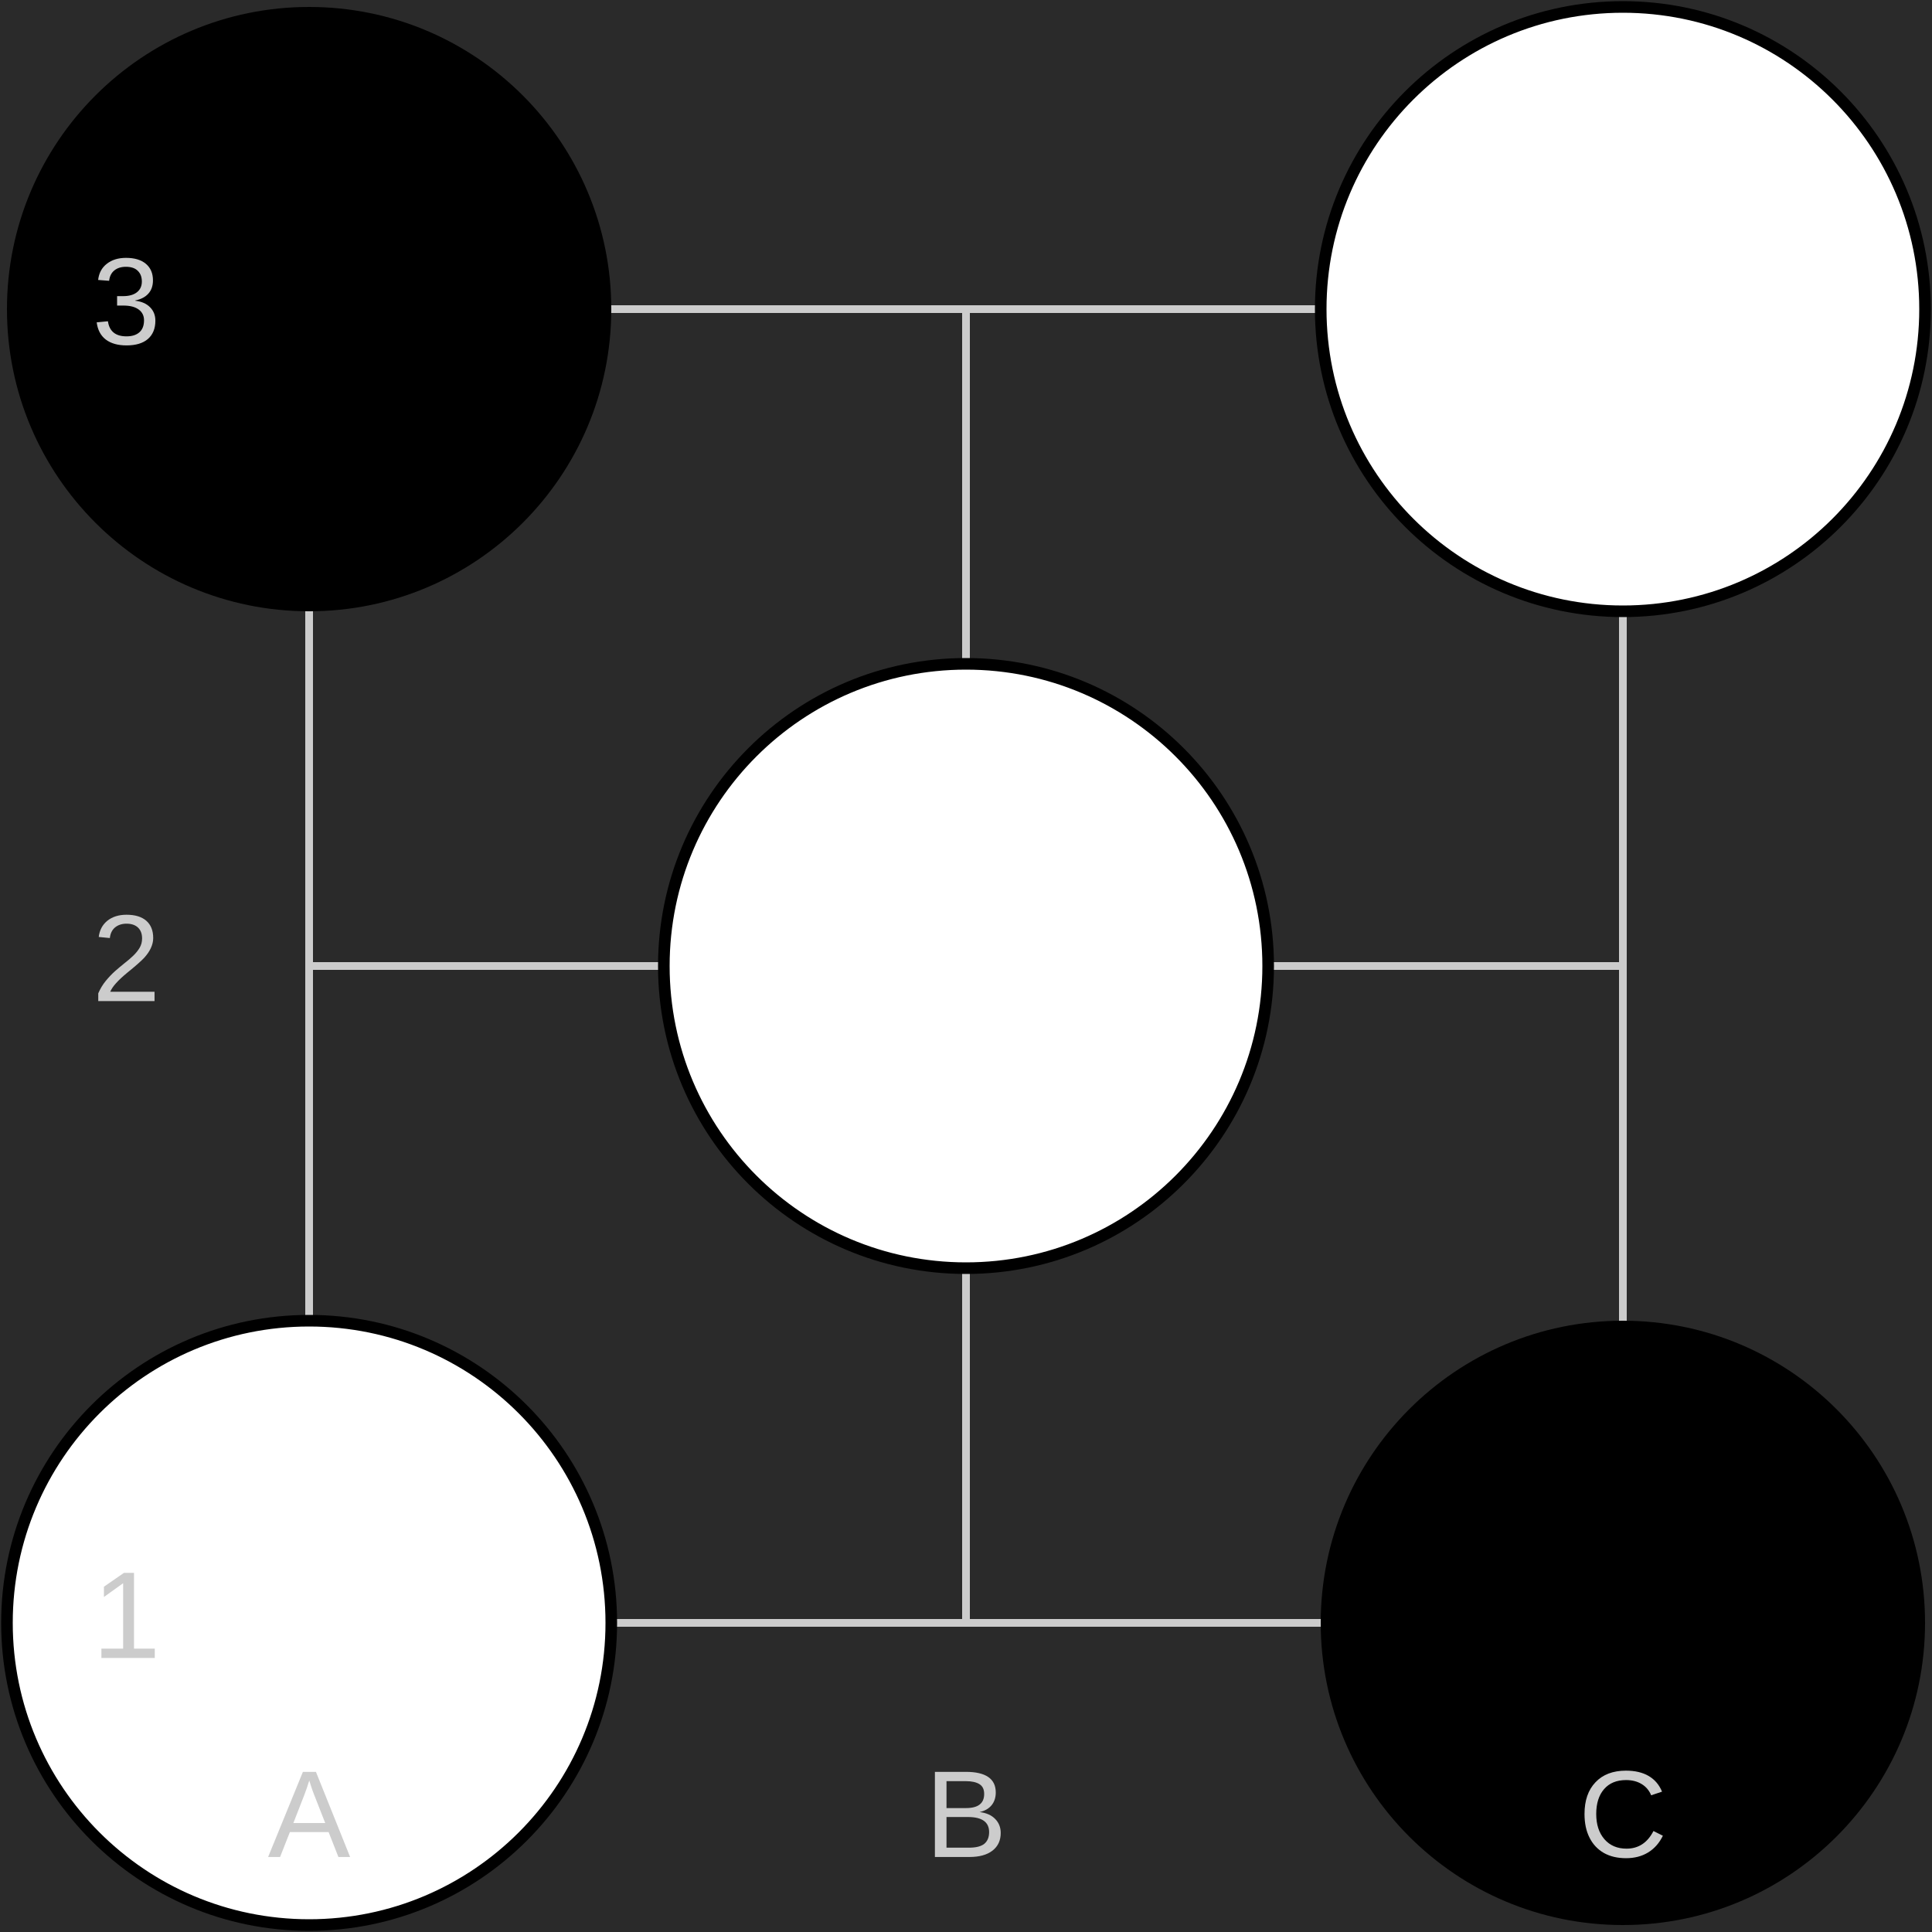
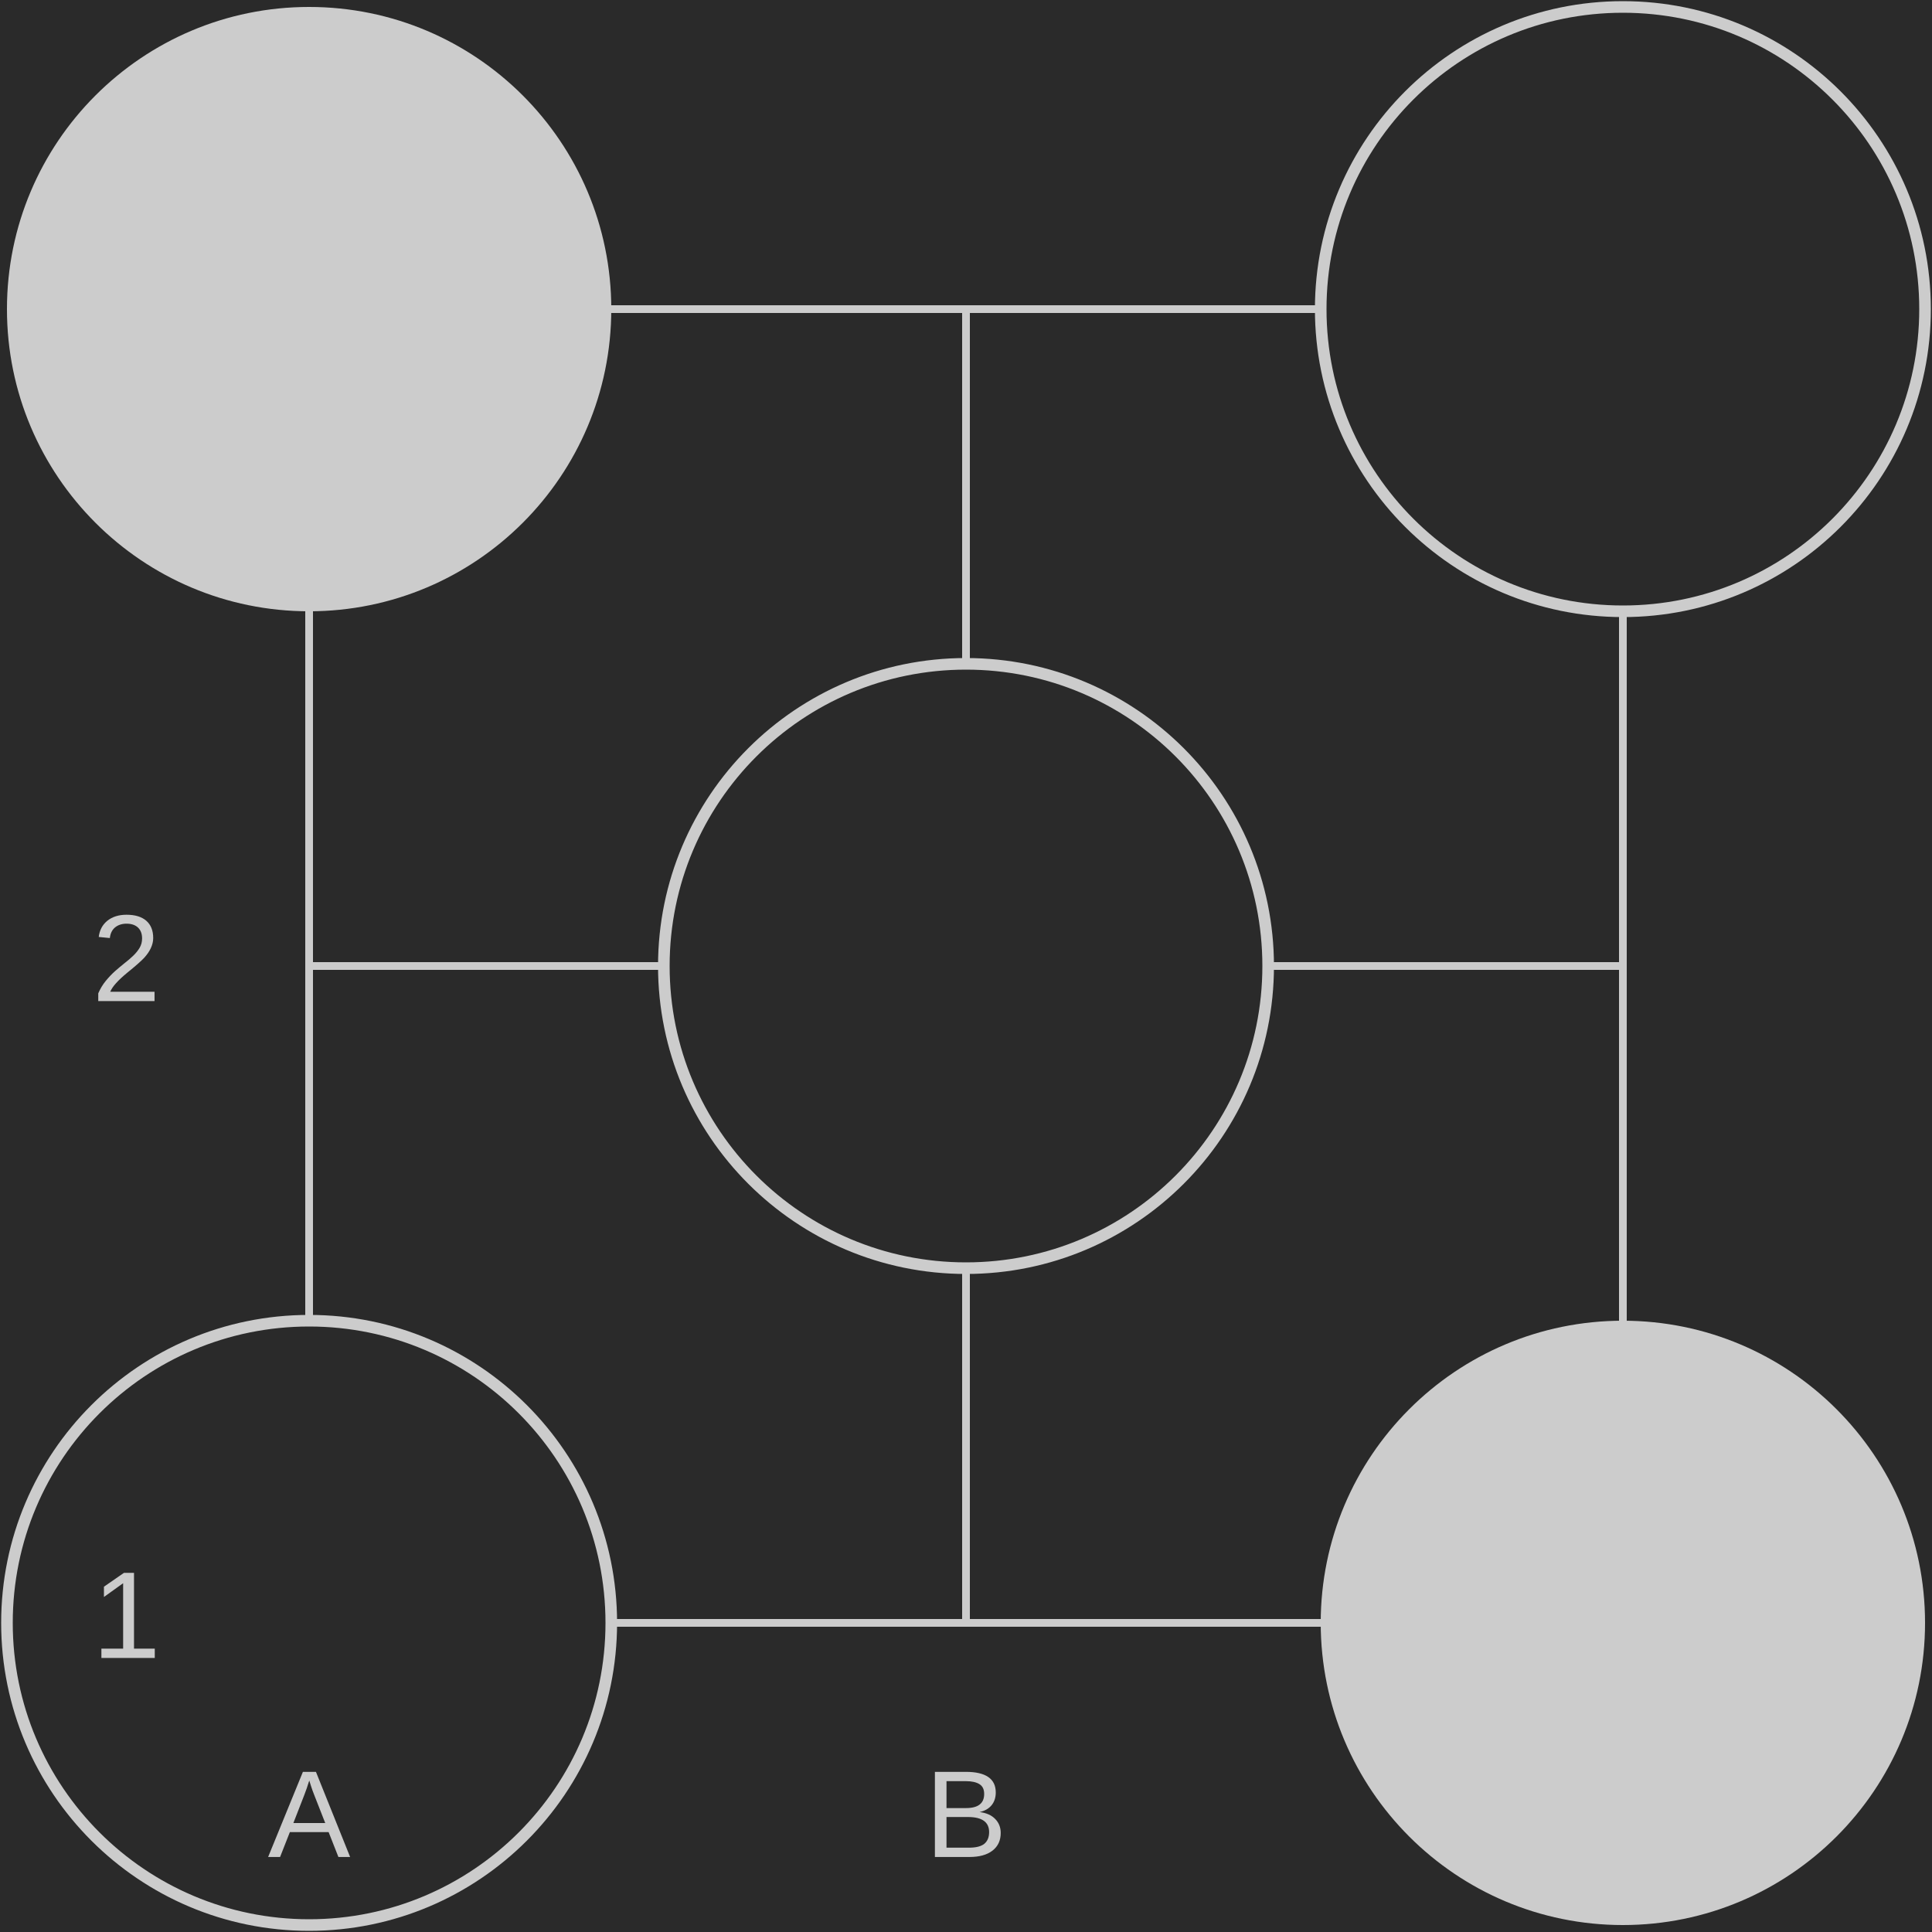
<svg xmlns="http://www.w3.org/2000/svg" width="250" height="250" viewBox="0 0 250 250" class="go-board-svg">
  <defs>
    <style>/* Стили для рендеринга диаграмм Го - Тёмная тема */

- /* Основной контейнер SVG */
- .go-board-svg {
-     border: 1px solid #ccc;
-     border-radius: 4px;
-     background-color: transparent;
-     box-shadow: 0 2px 8px rgba(0, 0, 0, 0.1);
-     max-width: min(90vw, 800px);
-     max-height: min(80vh, 600px);
-     width: auto;
-     height: auto;
-     display: block;
-     object-fit: contain;
-     transition: max-width 0.3s ease, max-height 0.3s ease;
+ /* Стили для рендеринга диаграмм Го */
+ 
+ /* Обеспечиваем наследование CSS переменных для SVG */
+ 
+ /* CSS классы для элементов доски */
+ .go-board-background {
+ 	fill: #2a2a2a;
}

- /* Фон доски */
- .go-board-background {
-     fill: #2a2a2a;
+ .go-board-line {
+ 	stroke: #cccccc;
+ 	stroke-width: 1;
}

- /* Линии доски */
- .go-board-line {
-     stroke: #cccccc;
-     stroke-width: 1;
+ .go-board-hoshi {
+ 	fill: #cccccc;
+ 	r: 5
}

- /* Звездные точки (хоси) */
- .go-board-hoshi {
-     fill: #cccccc;
-     r: 5;
+ .go-board-coordinate {
+ 	font-size: 16px;
+ 	font-family: Arial, sans-serif;
+ 	fill: #cccccc;
}

- /* Координаты */
- .go-board-coordinate {
-     font-size: 16px;
-     font-family: Arial, sans-serif;
-     fill: #cccccc;
- }
+ /* Стили камней для светлой темы */

/* Стили камней для тёмной темы */
.go-stone-black {
-     fill: #ffffff;
-     stroke: #000000;
-     stroke-width: 1.5;
+ 	fill: #2a2a2a;
+ 	stroke: #cccccc;
+ 	stroke-width: 1.5;
}

.go-stone-white {
-     fill: #000000;
-     stroke: none;
-     stroke-width: 0;
- }
- 
- /* Базовые стили камней */
- .go-stone {
-     /* Базовые стили для всех камней */
+ 	fill: #cccccc;
+ 	stroke: none;
}

/* Стили меток */
.go-board-mark {
-     font-size: 16px;
-     font-family: Arial, sans-serif;
-     font-weight: bold;
-     pointer-events: none;
-     user-select: none;
+ 	font-size: 16px;
+ 	font-family: Arial, sans-serif;
+ 	font-weight: bold;
+ 	pointer-events: none;
+ 	user-select: none;
}

- /* Белая метка (для черных камней) - тёмная тема */
- /* В светлой теме: черный камень (#000000) → белая метка (#ffffff) */
- /* В темной теме: черный камень визуально белый (#ffffff) → черная метка для контраста */
+ /* Белая метка (для черных камней) - светлая тема */
+ 
+ /* Черная метка (для белых камней) - светлая тема */
+ 
+ /* Белая метка (для черных камней) - темная тема */
.go-board-mark-white {
-     fill: #333333;
+ 	fill: #cccccc;
}

- /* Черная метка (для белых камней) - тёмная тема */
- /* В светлой теме: белый камень (#ffffff) → черная метка (#333333) */
- /* В темной теме: белый камень визуально черный (#000000) → белая метка для контраста */
+ /* Черная метка (для белых камней) - темная тема */
.go-board-mark-black {
-     fill: #ffffff;
+ 	fill: #2a2a2a;
}</style>
  </defs>
  <rect x="0" y="0" width="250" height="250" class="go-board-background" />
  <line x1="40" y1="40" x2="40" y2="210" class="go-board-line" />
  <line x1="125" y1="40" x2="125" y2="210" class="go-board-line" />
  <line x1="210" y1="40" x2="210" y2="210" class="go-board-line" />
  <line x1="40" y1="40" x2="210" y2="40" class="go-board-line" />
  <line x1="40" y1="125" x2="210" y2="125" class="go-board-line" />
  <line x1="40" y1="210" x2="210" y2="210" class="go-board-line" />
  <circle cx="40" cy="210" r="39.1" class="go-stone go-stone-black" />
  <circle cx="210" cy="210" r="39.1" class="go-stone go-stone-white" />
  <circle cx="125" cy="125" r="39.1" class="go-stone go-stone-black" />
  <circle cx="40" cy="40" r="39.1" class="go-stone go-stone-white" />
  <circle cx="210" cy="40" r="39.1" class="go-stone go-stone-black" />
  <text x="20.8" y="210" font-size="16" text-anchor="end" dominant-baseline="middle" class="go-board-coordinate">1</text>
  <text x="20.8" y="125" font-size="16" text-anchor="end" dominant-baseline="middle" class="go-board-coordinate">2</text>
  <text x="20.8" y="40" font-size="16" text-anchor="end" dominant-baseline="middle" class="go-board-coordinate">3</text>
  <text x="40" y="229.2" font-size="16" text-anchor="middle" dominant-baseline="hanging" class="go-board-coordinate">A</text>
  <text x="125" y="229.2" font-size="16" text-anchor="middle" dominant-baseline="hanging" class="go-board-coordinate">B</text>
  <text x="210" y="229.2" font-size="16" text-anchor="middle" dominant-baseline="hanging" class="go-board-coordinate">C</text>
</svg>
